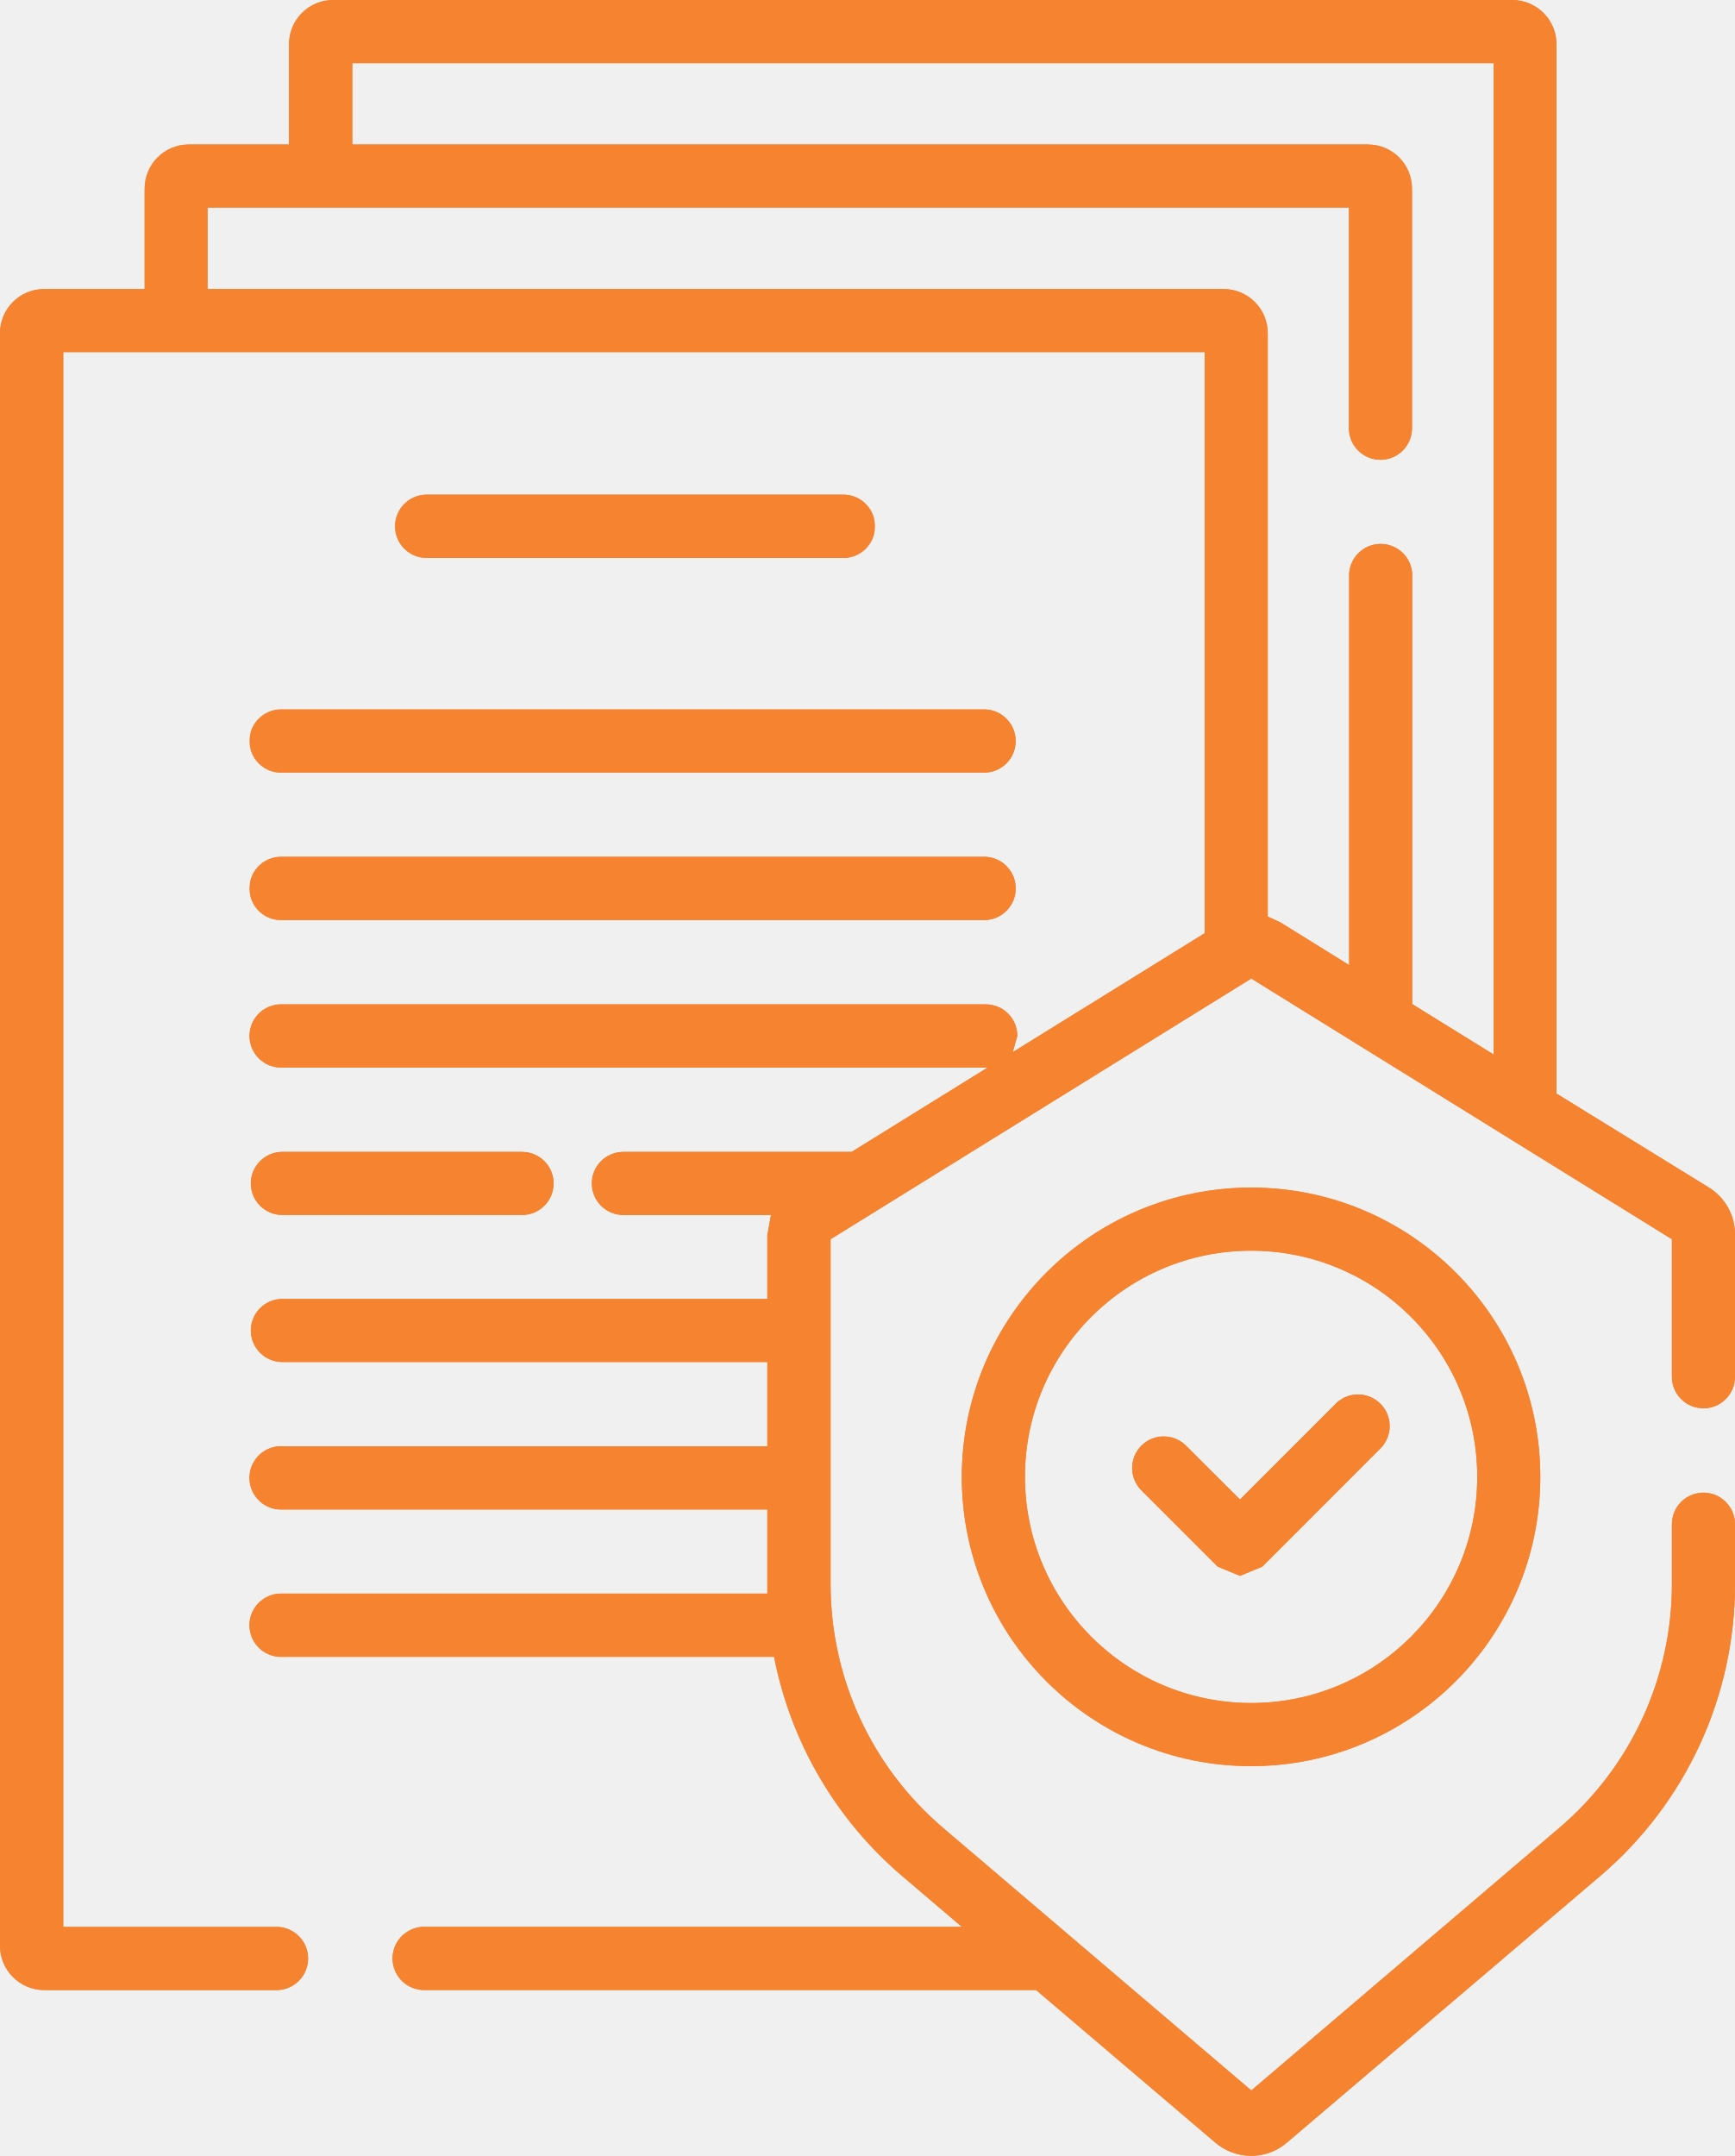
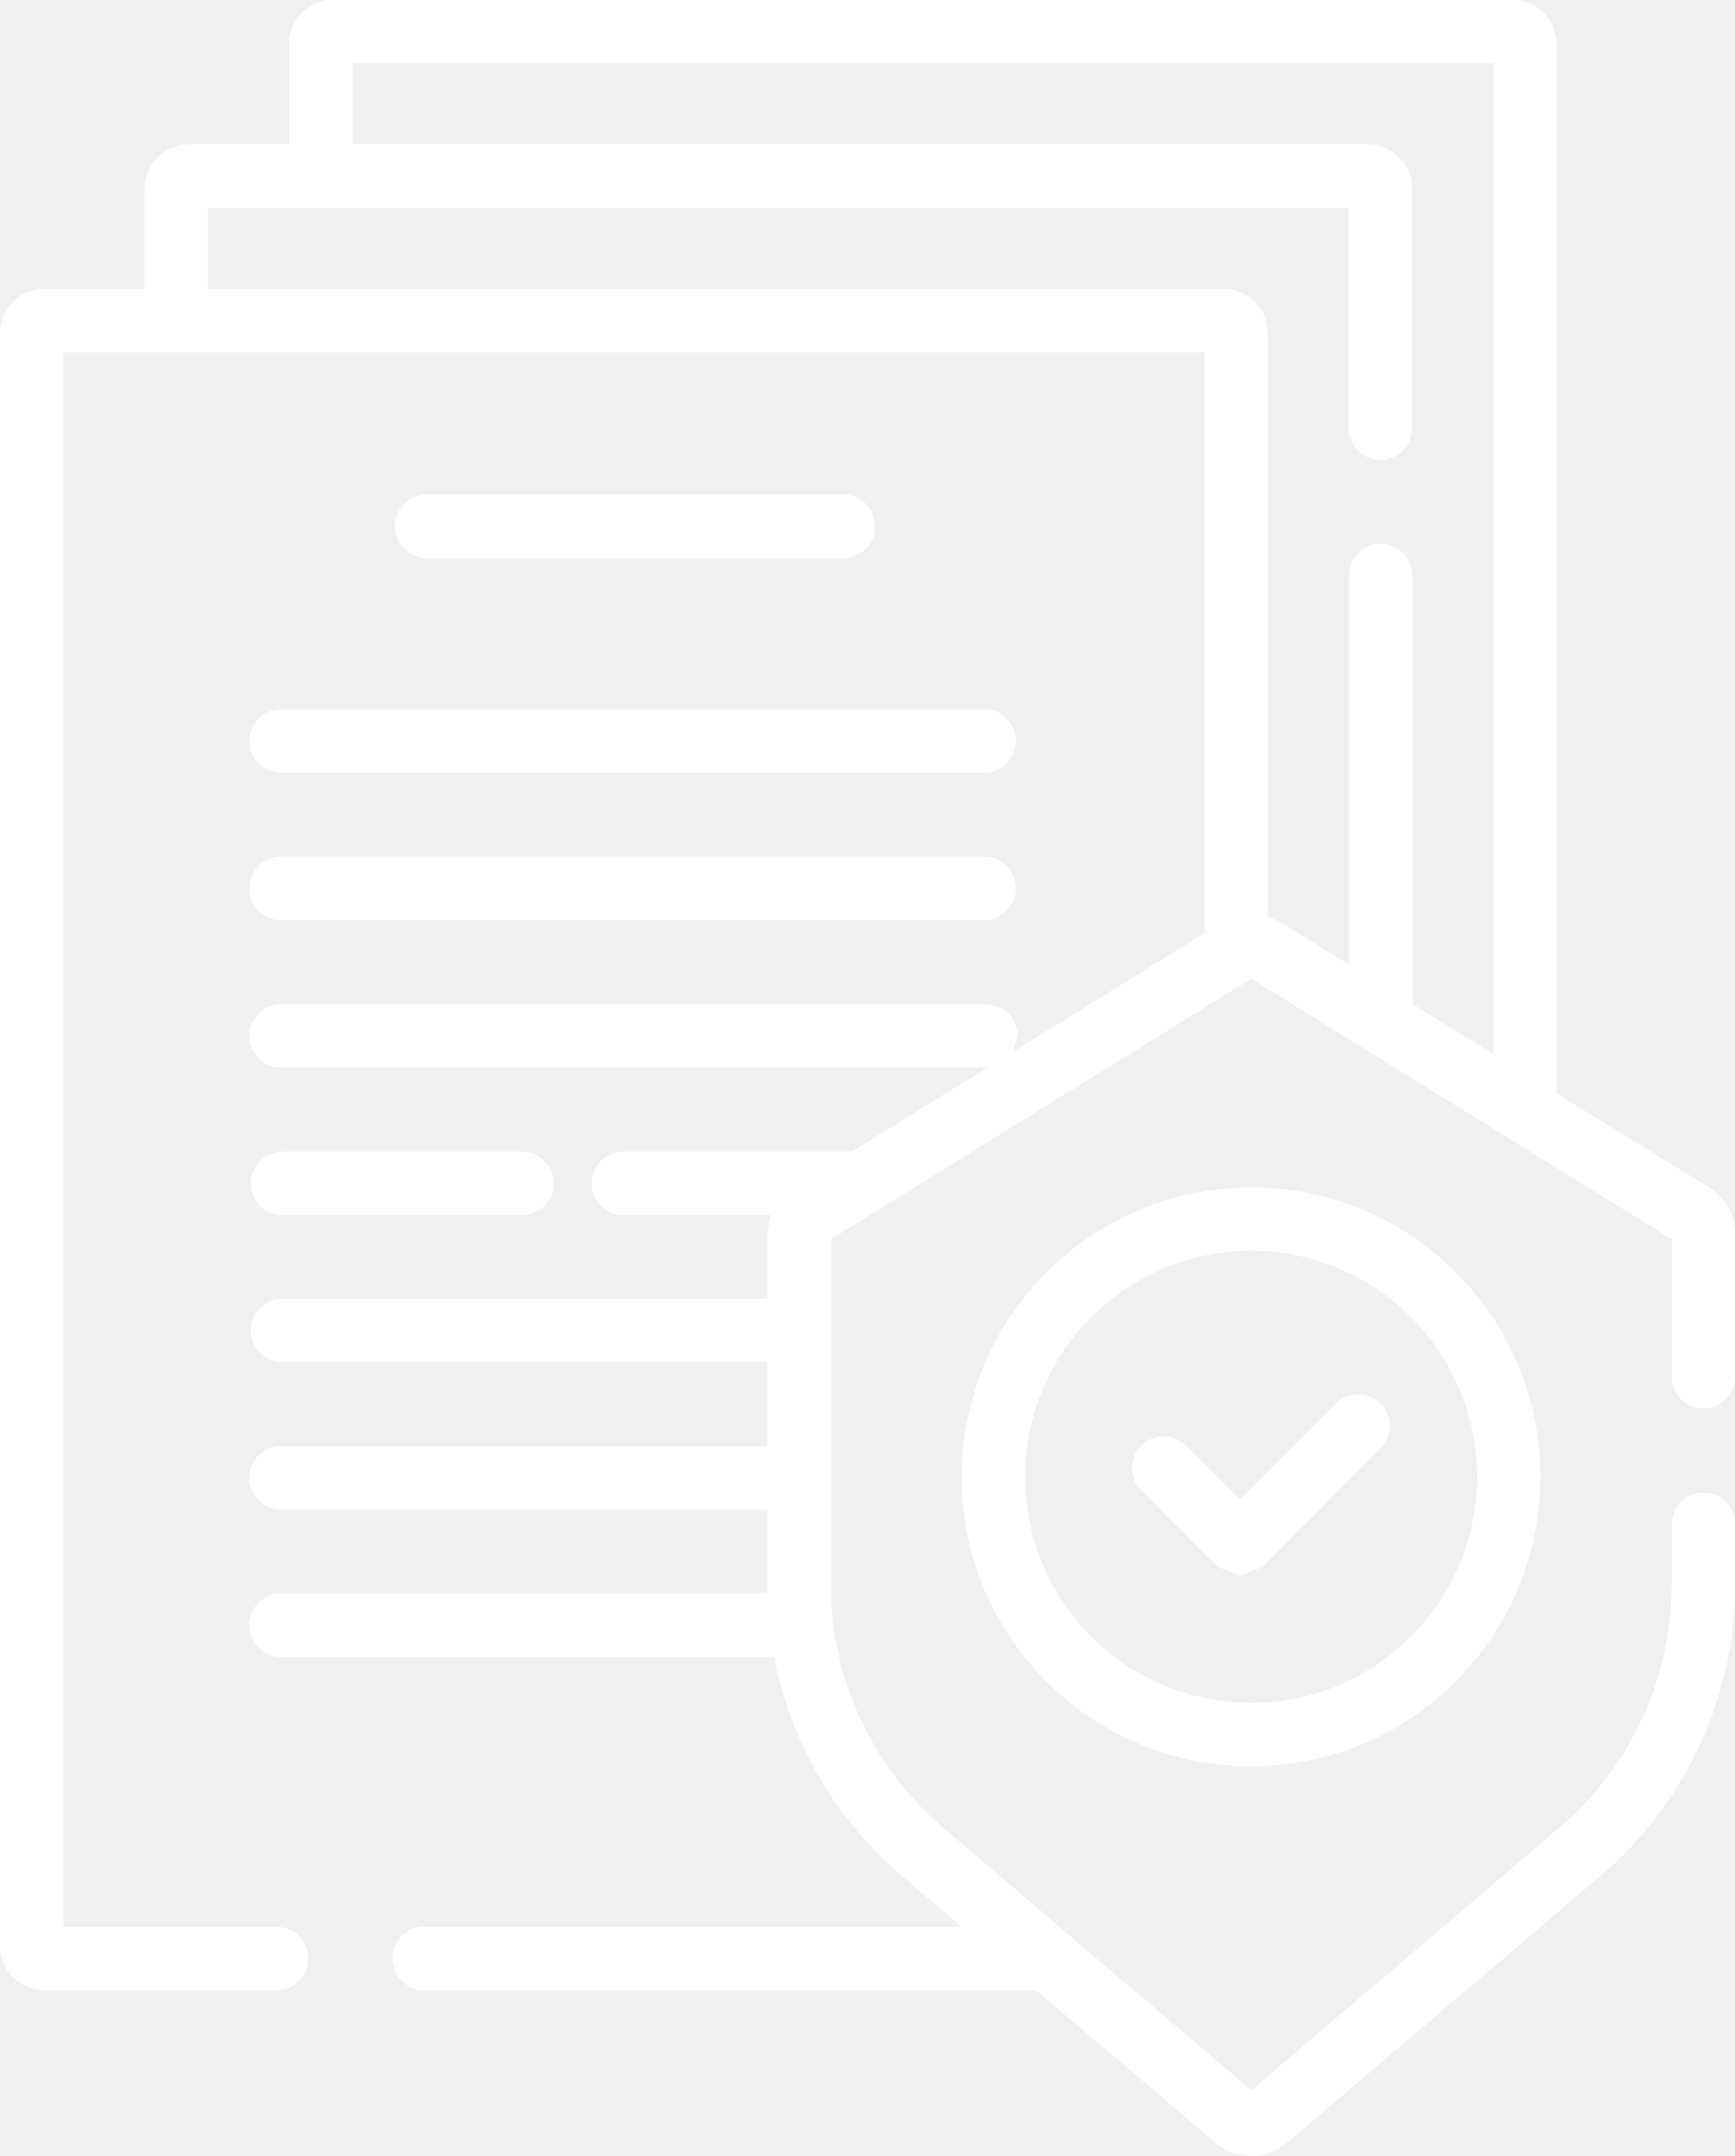
<svg xmlns="http://www.w3.org/2000/svg" xmlns:xlink="http://www.w3.org/1999/xlink" viewBox="0 0 334.36 415.52">
  <defs>
-     <style>.cls-1{fill:#f58330;}.cls-2{fill:url(#linear-gradient-2);}.cls-3{fill:url(#linear-gradient-3);}.cls-4{fill:url(#linear-gradient-4);}.cls-5{fill:url(#linear-gradient-5);}.cls-6{fill:url(#linear-gradient-6);}.cls-7{fill:url(#linear-gradient-7);}.cls-8{clip-path:url(#clip-path);}.cls-9{fill:url(#linear-gradient-9);}.cls-10{clip-path:url(#clip-path-2);}.cls-11{fill:url(#linear-gradient-11);}.cls-12{clip-path:url(#clip-path-3);}.cls-13{fill:url(#linear-gradient-13);}.cls-14{clip-path:url(#clip-path-4);}.cls-15{fill:url(#linear-gradient-15);}.cls-16{clip-path:url(#clip-path-5);}.cls-17{fill:url(#linear-gradient-17);}.cls-18{clip-path:url(#clip-path-6);}.cls-19{fill:url(#linear-gradient-19);}.cls-20{clip-path:url(#clip-path-7);}.cls-21{fill:url(#linear-gradient-21);}</style>
+     <style>.cls-1{fill:#ffffff;}.cls-2{fill:url(#linear-gradient-2);}.cls-3{fill:url(#linear-gradient-3);}.cls-4{fill:url(#linear-gradient-4);}.cls-5{fill:url(#linear-gradient-5);}.cls-6{fill:url(#linear-gradient-6);}.cls-7{fill:url(#linear-gradient-7);}.cls-8{clip-path:url(#clip-path);}.cls-9{fill:url(#linear-gradient-9);}.cls-10{clip-path:url(#clip-path-2);}.cls-11{fill:url(#linear-gradient-11);}.cls-12{clip-path:url(#clip-path-3);}.cls-13{fill:url(#linear-gradient-13);}.cls-14{clip-path:url(#clip-path-4);}.cls-15{fill:url(#linear-gradient-15);}.cls-16{clip-path:url(#clip-path-5);}.cls-17{fill:url(#linear-gradient-17);}.cls-18{clip-path:url(#clip-path-6);}.cls-19{fill:url(#linear-gradient-19);}.cls-20{clip-path:url(#clip-path-7);}.cls-21{fill:url(#linear-gradient-21);}</style>
    <linearGradient id="linear-gradient" x1="75.92" y1="101.43" x2="168.43" y2="101.43" gradientUnits="userSpaceOnUse">
-       <stop offset="0" stop-color="#f58330" />
-       <stop offset="1" stop-color="#f58330" />
+       <stop offset="0" stop-color="#ffffff" />
+       <stop offset="1" stop-color="#ffffff" />
    </linearGradient>
    <linearGradient id="linear-gradient-2" x1="48.3" y1="142.82" x2="196" y2="142.82" xlink:href="#linear-gradient" />
    <linearGradient id="linear-gradient-3" x1="48.3" y1="171.22" x2="196" y2="171.22" xlink:href="#linear-gradient" />
    <linearGradient id="linear-gradient-4" x1="48.3" y1="228.03" x2="106.75" y2="228.03" xlink:href="#linear-gradient" />
    <linearGradient id="linear-gradient-5" x1="0" y1="207.76" x2="334.36" y2="207.76" xlink:href="#linear-gradient" />
    <linearGradient id="linear-gradient-6" x1="185.38" y1="284.63" x2="296.88" y2="284.63" xlink:href="#linear-gradient" />
    <linearGradient id="linear-gradient-7" x1="218.22" y1="286.23" x2="267.87" y2="286.23" xlink:href="#linear-gradient" />
    <clipPath id="clip-path">
      <path class="cls-1" d="M82,95.34a6.1,6.1,0,0,0,0,12.19H162.3a6.1,6.1,0,1,0,0-12.19Z" />
    </clipPath>
    <linearGradient id="linear-gradient-9" x1="-52.75" y1="543.33" x2="-31.02" y2="543.33" gradientTransform="matrix(4.26, 0, 0, -4.26, 300.5, 2414.73)" xlink:href="#linear-gradient" />
    <clipPath id="clip-path-2">
      <path class="cls-2" d="M54.43,136.73a6.09,6.09,0,1,0,0,12.17H189.92a6.09,6.09,0,0,0,0-12.17Z" />
    </clipPath>
    <linearGradient id="linear-gradient-11" x1="-70.98" y1="507.12" x2="-49.25" y2="507.12" gradientTransform="matrix(6.8, 0, 0, -6.8, 530.8, 3589.99)" xlink:href="#linear-gradient" />
    <clipPath id="clip-path-3">
      <path class="cls-3" d="M54.43,165.13a6.1,6.1,0,1,0,0,12.19H189.92a6.1,6.1,0,0,0,0-12.19Z" />
    </clipPath>
    <linearGradient id="linear-gradient-13" x1="-70.98" y1="503.14" x2="-49.25" y2="503.14" gradientTransform="matrix(6.8, 0, 0, -6.8, 530.8, 3591.3)" xlink:href="#linear-gradient" />
    <clipPath id="clip-path-4">
      <path class="cls-4" d="M54.43,222a6.08,6.08,0,1,0,0,12.16h46.19a6.08,6.08,0,1,0,0-12.16Z" />
    </clipPath>
    <linearGradient id="linear-gradient-15" x1="-40.14" y1="545.87" x2="-18.4" y2="545.87" gradientTransform="matrix(2.69, 0, 0, -2.69, 156.24, 1695.99)" xlink:href="#linear-gradient" />
    <clipPath id="clip-path-5">
      <path class="cls-5" d="M67.9,12.17h220V203.24l-15.71-9.73V111.16a6.08,6.08,0,1,0-12.15,0V186l-13.23-8.22-2.46-1.13V64.2a8.51,8.51,0,0,0-8.51-8.49H40V40H260V82.78a6.08,6.08,0,0,0,12.15,0V36.35a8.49,8.49,0,0,0-8.5-8.5H67.9ZM64.25,0a8.51,8.51,0,0,0-8.54,8.5V27.85H36.39a8.51,8.51,0,0,0-8.51,8.5V55.71H8.54A8.51,8.51,0,0,0,0,64.2V375a8.54,8.54,0,0,0,8.54,8.54h45a6.09,6.09,0,0,0,0-12.17H12.19V67.86h220v112l-37,22.92.89-3.13a6.06,6.06,0,0,0-6.08-6.08H54.43a6.09,6.09,0,1,0,0,12.17H189.92l.46,0L164.15,222h-44a6.08,6.08,0,1,0,0,12.16h28.46L147.9,238v12.34H54.43a6.08,6.08,0,1,0,0,12.16H147.9v16.23H54.43a6.1,6.1,0,1,0,0,12.19H147.9v14.34l0,1.87H54.43a6.1,6.1,0,1,0,0,12.19H149.2a74.16,74.16,0,0,0,24.64,42.2l11.56,9.84H82a6.09,6.09,0,1,0,0,12.17h117.7l34.48,29.35a10.66,10.66,0,0,0,7,2.61,10.48,10.48,0,0,0,6.93-2.61l60.36-51.36a73.82,73.82,0,0,0,25.94-56.26V293.76a6.08,6.08,0,0,0-12.16,0v11.53a61.64,61.64,0,0,1-21.71,47l-59.36,50.6-59.4-50.6a61.62,61.62,0,0,1-21.69-47V238.83l81.09-50.24,81.07,50.24v26.51a6.08,6.08,0,1,0,12.16,0V238a10.63,10.63,0,0,0-5.06-9.15L300,210.76V8.5A8.54,8.54,0,0,0,291.47,0Z" />
    </clipPath>
    <linearGradient id="linear-gradient-17" x1="-85.25" y1="478.5" x2="-63.52" y2="478.5" gradientTransform="matrix(15.39, 0, 0, -15.39, 1311.9, 7571.34)" xlink:href="#linear-gradient" />
    <clipPath id="clip-path-6">
      <path class="cls-6" d="M197.55,284.63a43.59,43.59,0,1,1,43.58,43.59,43.63,43.63,0,0,1-43.58-43.59m-12.17,0a55.75,55.75,0,1,0,55.75-55.75,55.81,55.81,0,0,0-55.75,55.75" />
    </clipPath>
    <linearGradient id="linear-gradient-19" x1="-38.95" y1="495.86" x2="-17.22" y2="495.86" gradientTransform="matrix(5.13, 0, 0, -5.13, 385.26, 2829.4)" xlink:href="#linear-gradient" />
    <clipPath id="clip-path-7">
      <path class="cls-7" d="M257.47,270.53,239,289l-10.4-10.37a6.08,6.08,0,1,0-8.61,8.59l14.71,14.71,4.3,1.78,4.31-1.78,22.75-22.77a6.09,6.09,0,0,0,0-8.63,6.2,6.2,0,0,0-4.33-1.78,6.09,6.09,0,0,0-4.28,1.78" />
    </clipPath>
    <linearGradient id="linear-gradient-21" x1="39.88" y1="536.66" x2="61.6" y2="536.66" gradientTransform="matrix(2.28, 0, 0, -2.28, 127.14, 1512.14)" xlink:href="#linear-gradient" />
  </defs>
  <g id="Layer_2" data-name="Layer 2">
    <g id="Layer_1-2" data-name="Layer 1">
      <path class="cls-1" d="M82,95.34a6.1,6.1,0,0,0,0,12.19H162.3a6.1,6.1,0,1,0,0-12.19Z" />
      <g class="cls-8">
        <rect class="cls-9" x="75.92" y="95.34" width="92.52" height="12.19" />
      </g>
      <path class="cls-2" d="M54.43,136.73a6.09,6.09,0,1,0,0,12.17H189.92a6.09,6.09,0,0,0,0-12.17Z" />
      <g class="cls-10">
        <rect class="cls-11" x="48.3" y="136.73" width="147.7" height="12.17" />
      </g>
      <path class="cls-3" d="M54.43,165.13a6.1,6.1,0,1,0,0,12.19H189.92a6.1,6.1,0,0,0,0-12.19Z" />
      <g class="cls-12">
        <rect class="cls-13" x="48.3" y="165.13" width="147.7" height="12.19" />
      </g>
      <path class="cls-4" d="M54.43,222a6.08,6.08,0,1,0,0,12.16h46.19a6.08,6.08,0,1,0,0-12.16Z" />
      <g class="cls-14">
        <rect class="cls-15" x="48.3" y="221.95" width="58.45" height="12.17" />
      </g>
      <path class="cls-5" d="M67.9,12.17h220V203.24l-15.71-9.73V111.16a6.08,6.08,0,1,0-12.15,0V186l-13.23-8.22-2.46-1.13V64.2a8.51,8.51,0,0,0-8.51-8.49H40V40H260V82.78a6.08,6.08,0,0,0,12.15,0V36.35a8.49,8.49,0,0,0-8.5-8.5H67.9ZM64.25,0a8.51,8.51,0,0,0-8.54,8.5V27.85H36.39a8.51,8.51,0,0,0-8.51,8.5V55.71H8.54A8.51,8.51,0,0,0,0,64.2V375a8.54,8.54,0,0,0,8.54,8.54h45a6.09,6.09,0,0,0,0-12.17H12.19V67.86h220v112l-37,22.92.89-3.13a6.06,6.06,0,0,0-6.08-6.08H54.43a6.09,6.09,0,1,0,0,12.17H189.92l.46,0L164.15,222h-44a6.08,6.08,0,1,0,0,12.16h28.46L147.9,238v12.34H54.43a6.08,6.08,0,1,0,0,12.16H147.9v16.23H54.43a6.1,6.1,0,1,0,0,12.19H147.9v14.34l0,1.87H54.43a6.1,6.1,0,1,0,0,12.19H149.2a74.16,74.16,0,0,0,24.64,42.2l11.56,9.84H82a6.09,6.09,0,1,0,0,12.17h117.7l34.48,29.35a10.66,10.66,0,0,0,7,2.61,10.48,10.48,0,0,0,6.93-2.61l60.36-51.36a73.82,73.82,0,0,0,25.94-56.26V293.76a6.08,6.08,0,0,0-12.16,0v11.53a61.64,61.64,0,0,1-21.71,47l-59.36,50.6-59.4-50.6a61.62,61.62,0,0,1-21.69-47V238.83l81.09-50.24,81.07,50.24v26.51a6.08,6.08,0,1,0,12.16,0V238a10.63,10.63,0,0,0-5.06-9.15L300,210.76V8.5A8.54,8.54,0,0,0,291.47,0Z" />
      <g class="cls-16">
        <rect class="cls-17" width="334.36" height="415.52" />
      </g>
      <path class="cls-6" d="M197.55,284.63a43.59,43.59,0,1,1,43.58,43.59,43.63,43.63,0,0,1-43.58-43.59m-12.17,0a55.75,55.75,0,1,0,55.75-55.75,55.81,55.81,0,0,0-55.75,55.75" />
      <g class="cls-18">
        <rect class="cls-19" x="185.38" y="228.88" width="111.51" height="111.51" />
      </g>
      <path class="cls-7" d="M257.47,270.53,239,289l-10.4-10.37a6.08,6.08,0,1,0-8.61,8.59l14.71,14.71,4.3,1.78,4.31-1.78,22.75-22.77a6.09,6.09,0,0,0,0-8.63,6.2,6.2,0,0,0-4.33-1.78,6.09,6.09,0,0,0-4.28,1.78" />
      <g class="cls-20">
        <rect class="cls-21" x="217.62" y="268.75" width="50.84" height="34.96" />
      </g>
    </g>
  </g>
</svg>
